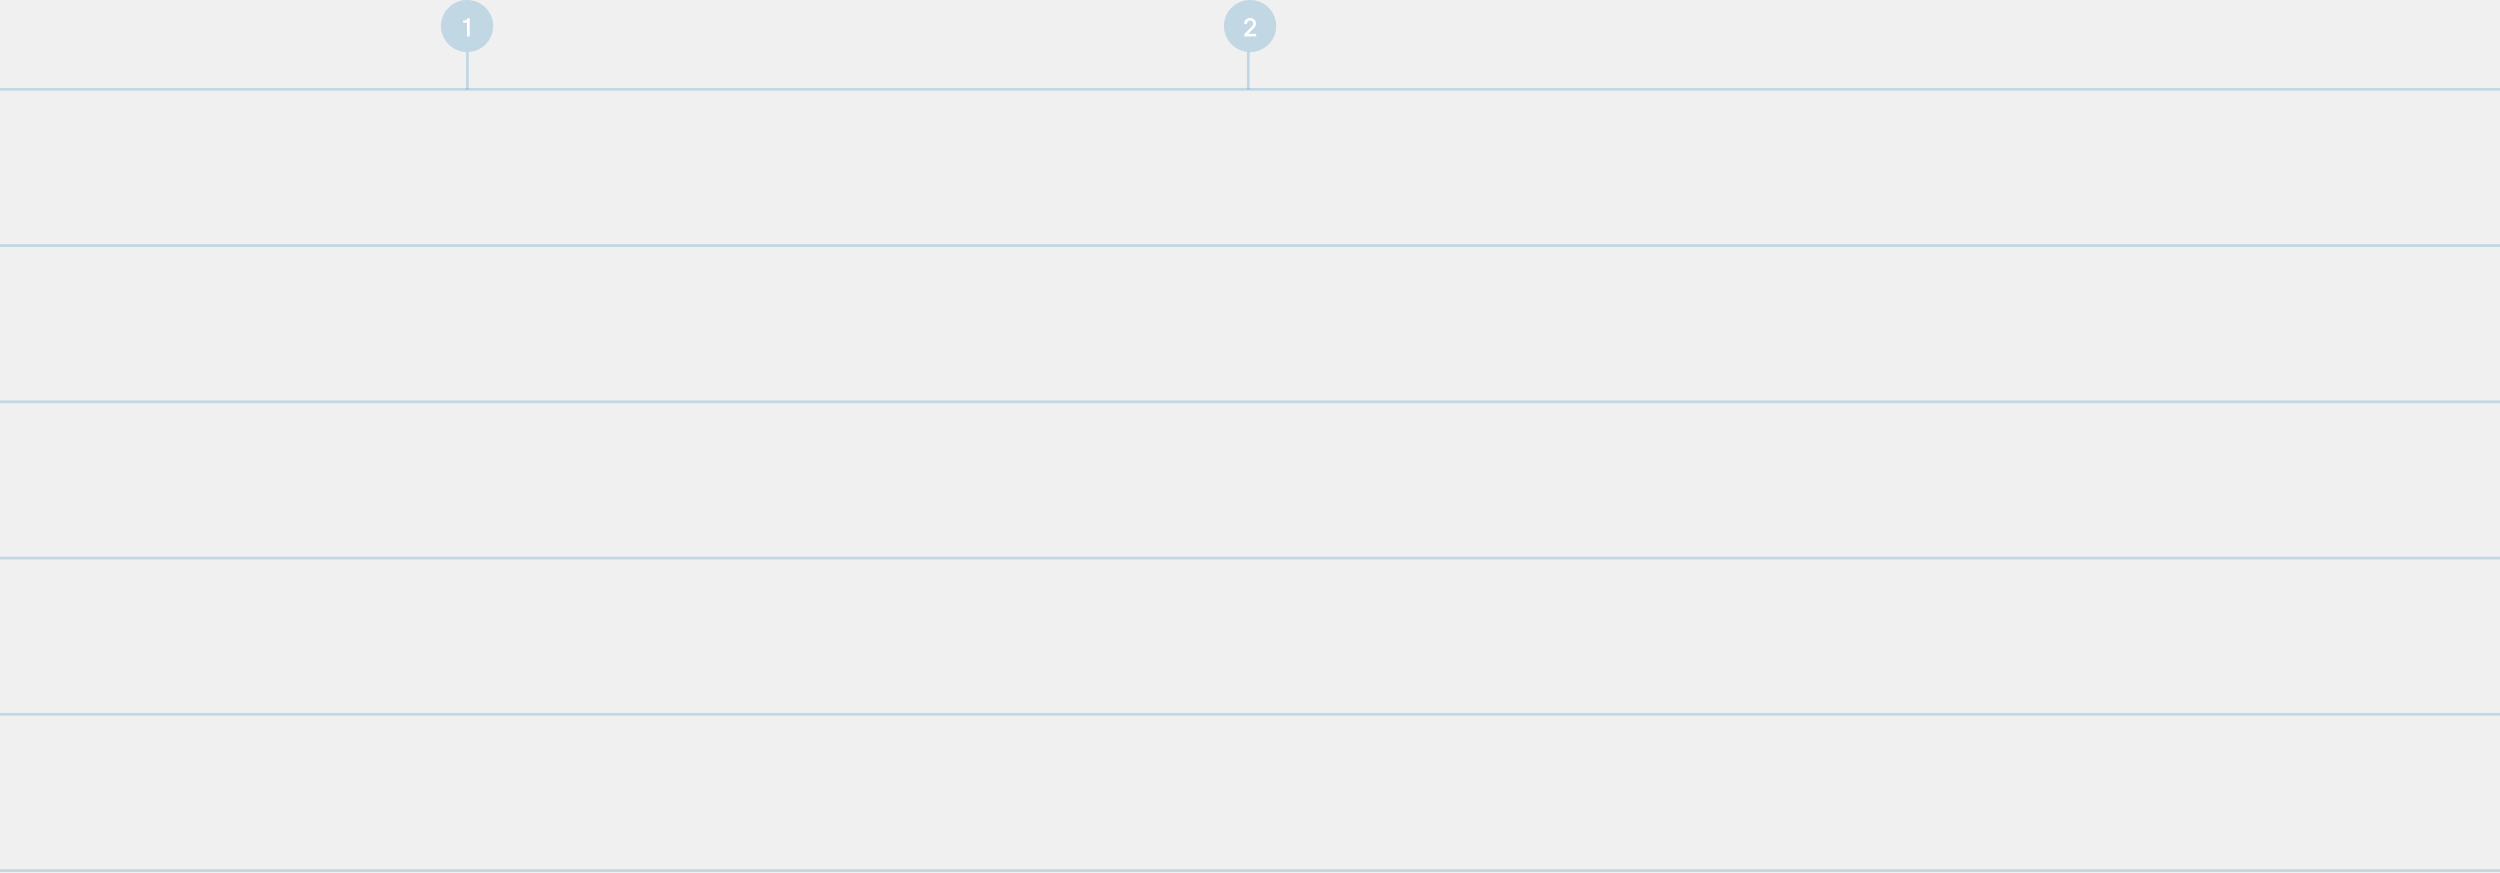
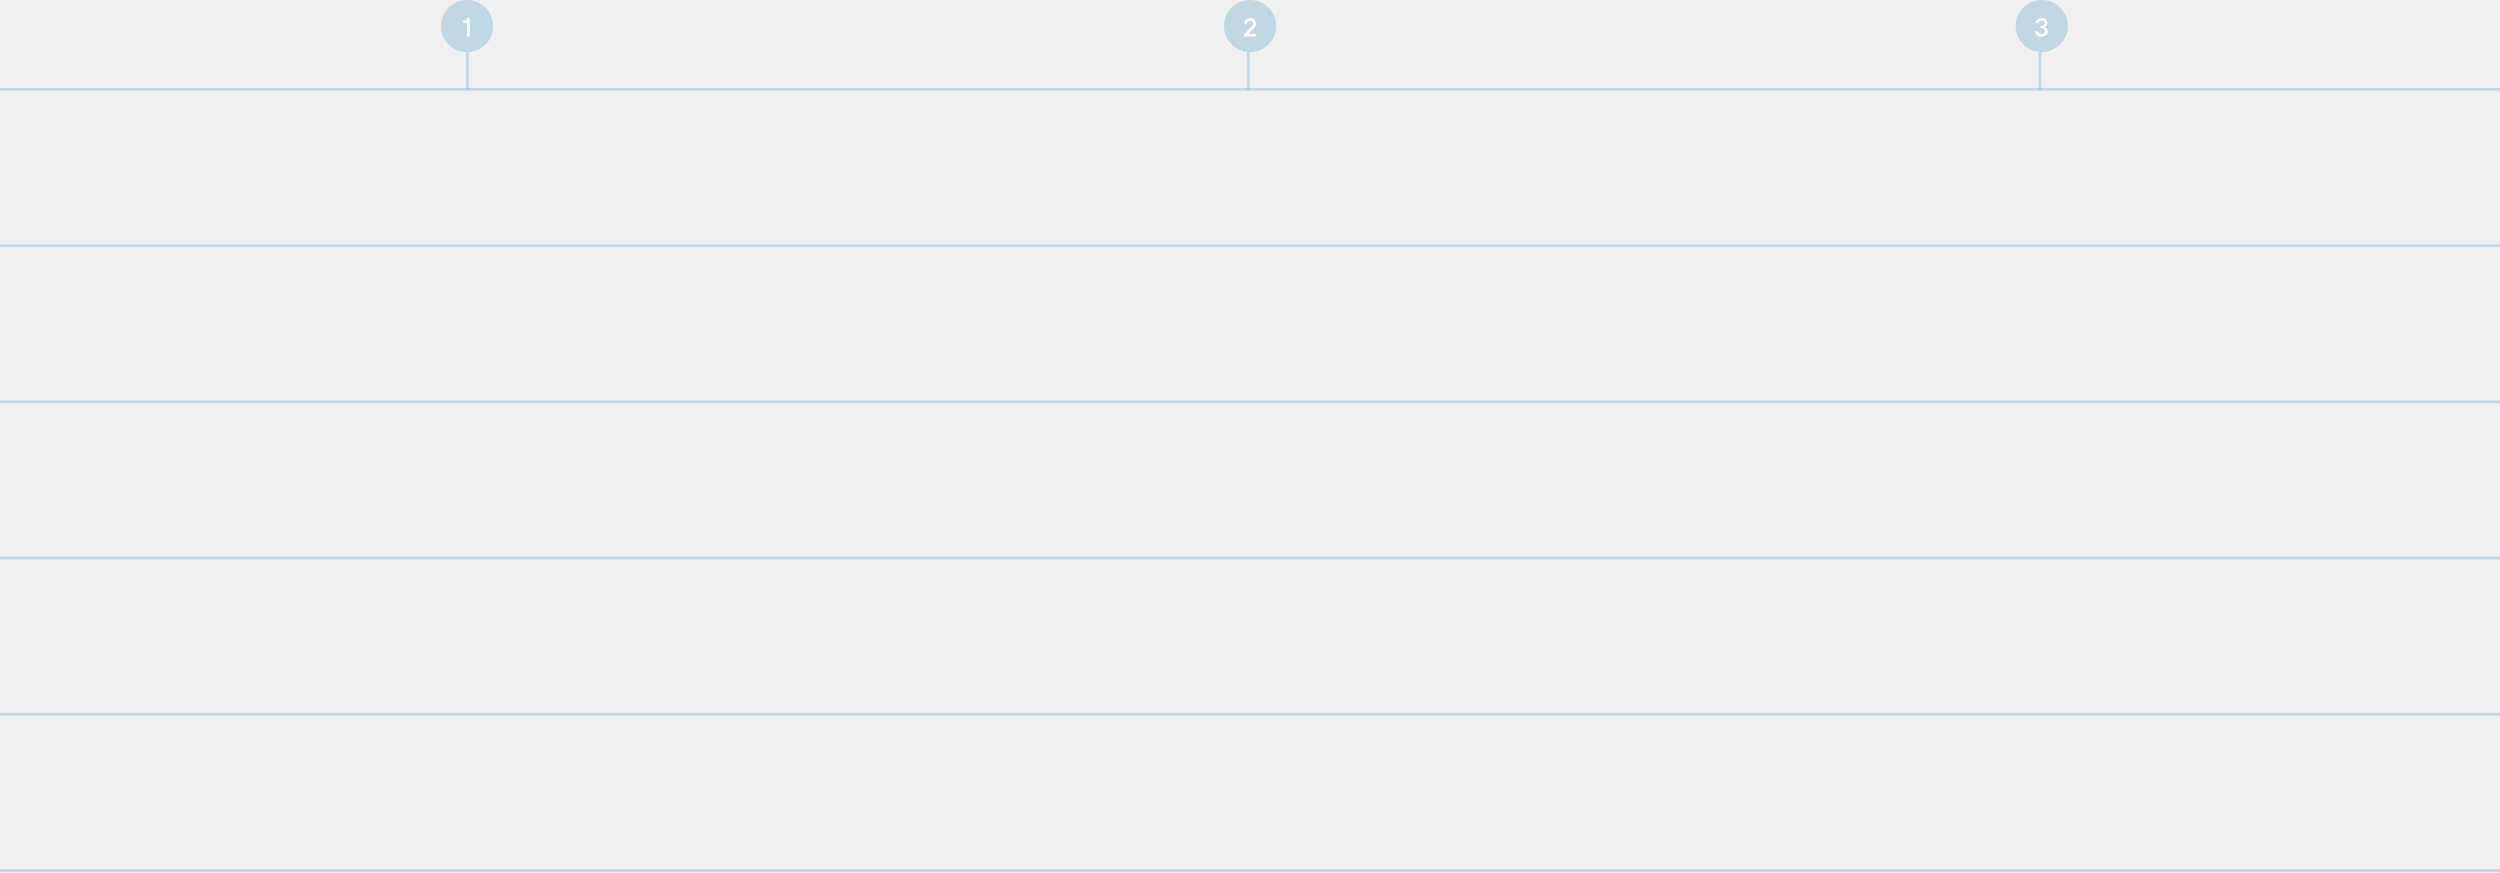
<svg xmlns="http://www.w3.org/2000/svg" width="960" height="335" viewBox="0 0 960 335" fill="none">
  <path d="M0 34.292H960" stroke="#0775B5" stroke-opacity="0.2" stroke-width="1.063" />
  <path d="M0 94.292H960" stroke="#0775B5" stroke-opacity="0.2" stroke-width="1.063" />
  <path d="M0 154.292H960" stroke="#0775B5" stroke-opacity="0.2" stroke-width="1.063" />
  <path d="M0 214.292H960" stroke="#0775B5" stroke-opacity="0.2" stroke-width="1.063" />
  <path d="M0 274.292H960" stroke="#0775B5" stroke-opacity="0.2" stroke-width="1.063" />
  <path d="M0 334.292H960" stroke="#0775B5" stroke-opacity="0.2" stroke-width="1.063" />
  <path d="M169.324 10C169.324 4.477 173.833 0 179.356 0C184.878 0 189.387 4.477 189.387 10C189.387 15.523 184.878 20 179.356 20C173.833 20 169.324 15.523 169.324 10Z" fill="#0775B5" fill-opacity="0.2" />
  <path d="M179.31 14V8.74H177.85V7.78H179.01C179.21 7.78 179.31 7.677 179.31 7.47V7H180.36V14H179.31Z" fill="white" />
  <line x1="179.469" y1="34.349" x2="179.469" y2="20" stroke="#0775B5" stroke-opacity="0.2" stroke-width="1.063" />
  <line x1="479.34" y1="34.263" x2="479.34" y2="19.915" stroke="#0775B5" stroke-opacity="0.2" stroke-width="1.063" />
  <path d="M470 10C470 4.477 474.509 0 480.031 0C485.554 0 490.063 4.477 490.063 10C490.063 15.523 485.554 20 480.031 20C474.509 20 470 15.523 470 10Z" fill="#0775B5" fill-opacity="0.2" />
  <path d="M477.819 14V13.11L480.679 10.21C480.865 10.017 480.999 9.84 481.079 9.68C481.165 9.513 481.209 9.31 481.209 9.07C481.209 8.73 481.095 8.45 480.869 8.23C480.649 8.01 480.365 7.9 480.019 7.9C479.679 7.9 479.392 8.027 479.159 8.28C478.925 8.527 478.809 8.843 478.809 9.23H477.759C477.759 8.783 477.852 8.383 478.039 8.03C478.232 7.677 478.499 7.4 478.839 7.2C479.185 7 479.579 6.9 480.019 6.9C480.459 6.9 480.849 6.993 481.189 7.18C481.529 7.36 481.792 7.617 481.979 7.95C482.172 8.277 482.269 8.65 482.269 9.07C482.269 9.457 482.189 9.79 482.029 10.07C481.875 10.343 481.639 10.637 481.319 10.95L479.349 12.96V13.01H482.379V14H477.819Z" fill="white" />
+   <line x1="783.34" y1="34.263" x2="783.34" y2="19.915" stroke="#0775B5" stroke-opacity="0.2" stroke-width="1.063" />
+   <path d="M774 10C774 4.477 778.509 0 784.031 0C789.554 0 794.063 4.477 794.063 10C794.063 15.523 789.554 20 784.031 20C778.509 20 774 15.523 774 10Z" fill="#0775B5" fill-opacity="0.2" />
+   <path d="M783.955 14.1C783.475 14.1 783.052 14.01 782.685 13.83C782.325 13.643 782.045 13.393 781.845 13.08C781.652 12.76 781.555 12.41 781.555 12.03H782.605C782.605 12.337 782.725 12.593 782.965 12.8C783.212 13.007 783.542 13.11 783.955 13.11C784.348 13.11 784.665 13.007 784.905 12.8C785.152 12.593 785.275 12.333 785.275 12.02C785.275 11.687 785.152 11.413 784.905 11.2C784.665 10.987 784.342 10.88 783.935 10.88H783.485V9.96H783.935C784.322 9.96 784.625 9.86 784.845 9.66C785.065 9.453 785.175 9.197 785.175 8.89C785.175 8.617 785.062 8.383 784.835 8.19C784.608 7.99 784.312 7.89 783.945 7.89C783.592 7.89 783.295 7.99 783.055 8.19C782.822 8.39 782.705 8.627 782.705 8.9H781.655C781.655 8.54 781.752 8.21 781.945 7.91C782.145 7.603 782.418 7.36 782.765 7.18C783.118 6.993 783.518 6.9 783.965 6.9C784.405 6.9 784.795 6.99 785.135 7.17C785.482 7.343 785.748 7.58 785.935 7.88C786.128 8.18 786.225 8.513 786.225 8.88C786.225 9.26 786.115 9.587 785.895 9.86C785.682 10.127 785.445 10.307 785.185 10.4V10.45C785.472 10.543 785.732 10.733 785.965 11.02C786.205 11.307 786.325 11.657 786.325 12.07C786.325 12.437 786.225 12.777 786.025 13.09C785.825 13.397 785.545 13.643 785.185 13.83C784.825 14.01 784.415 14.1 783.955 14.1Z" fill="white" />
</svg>
